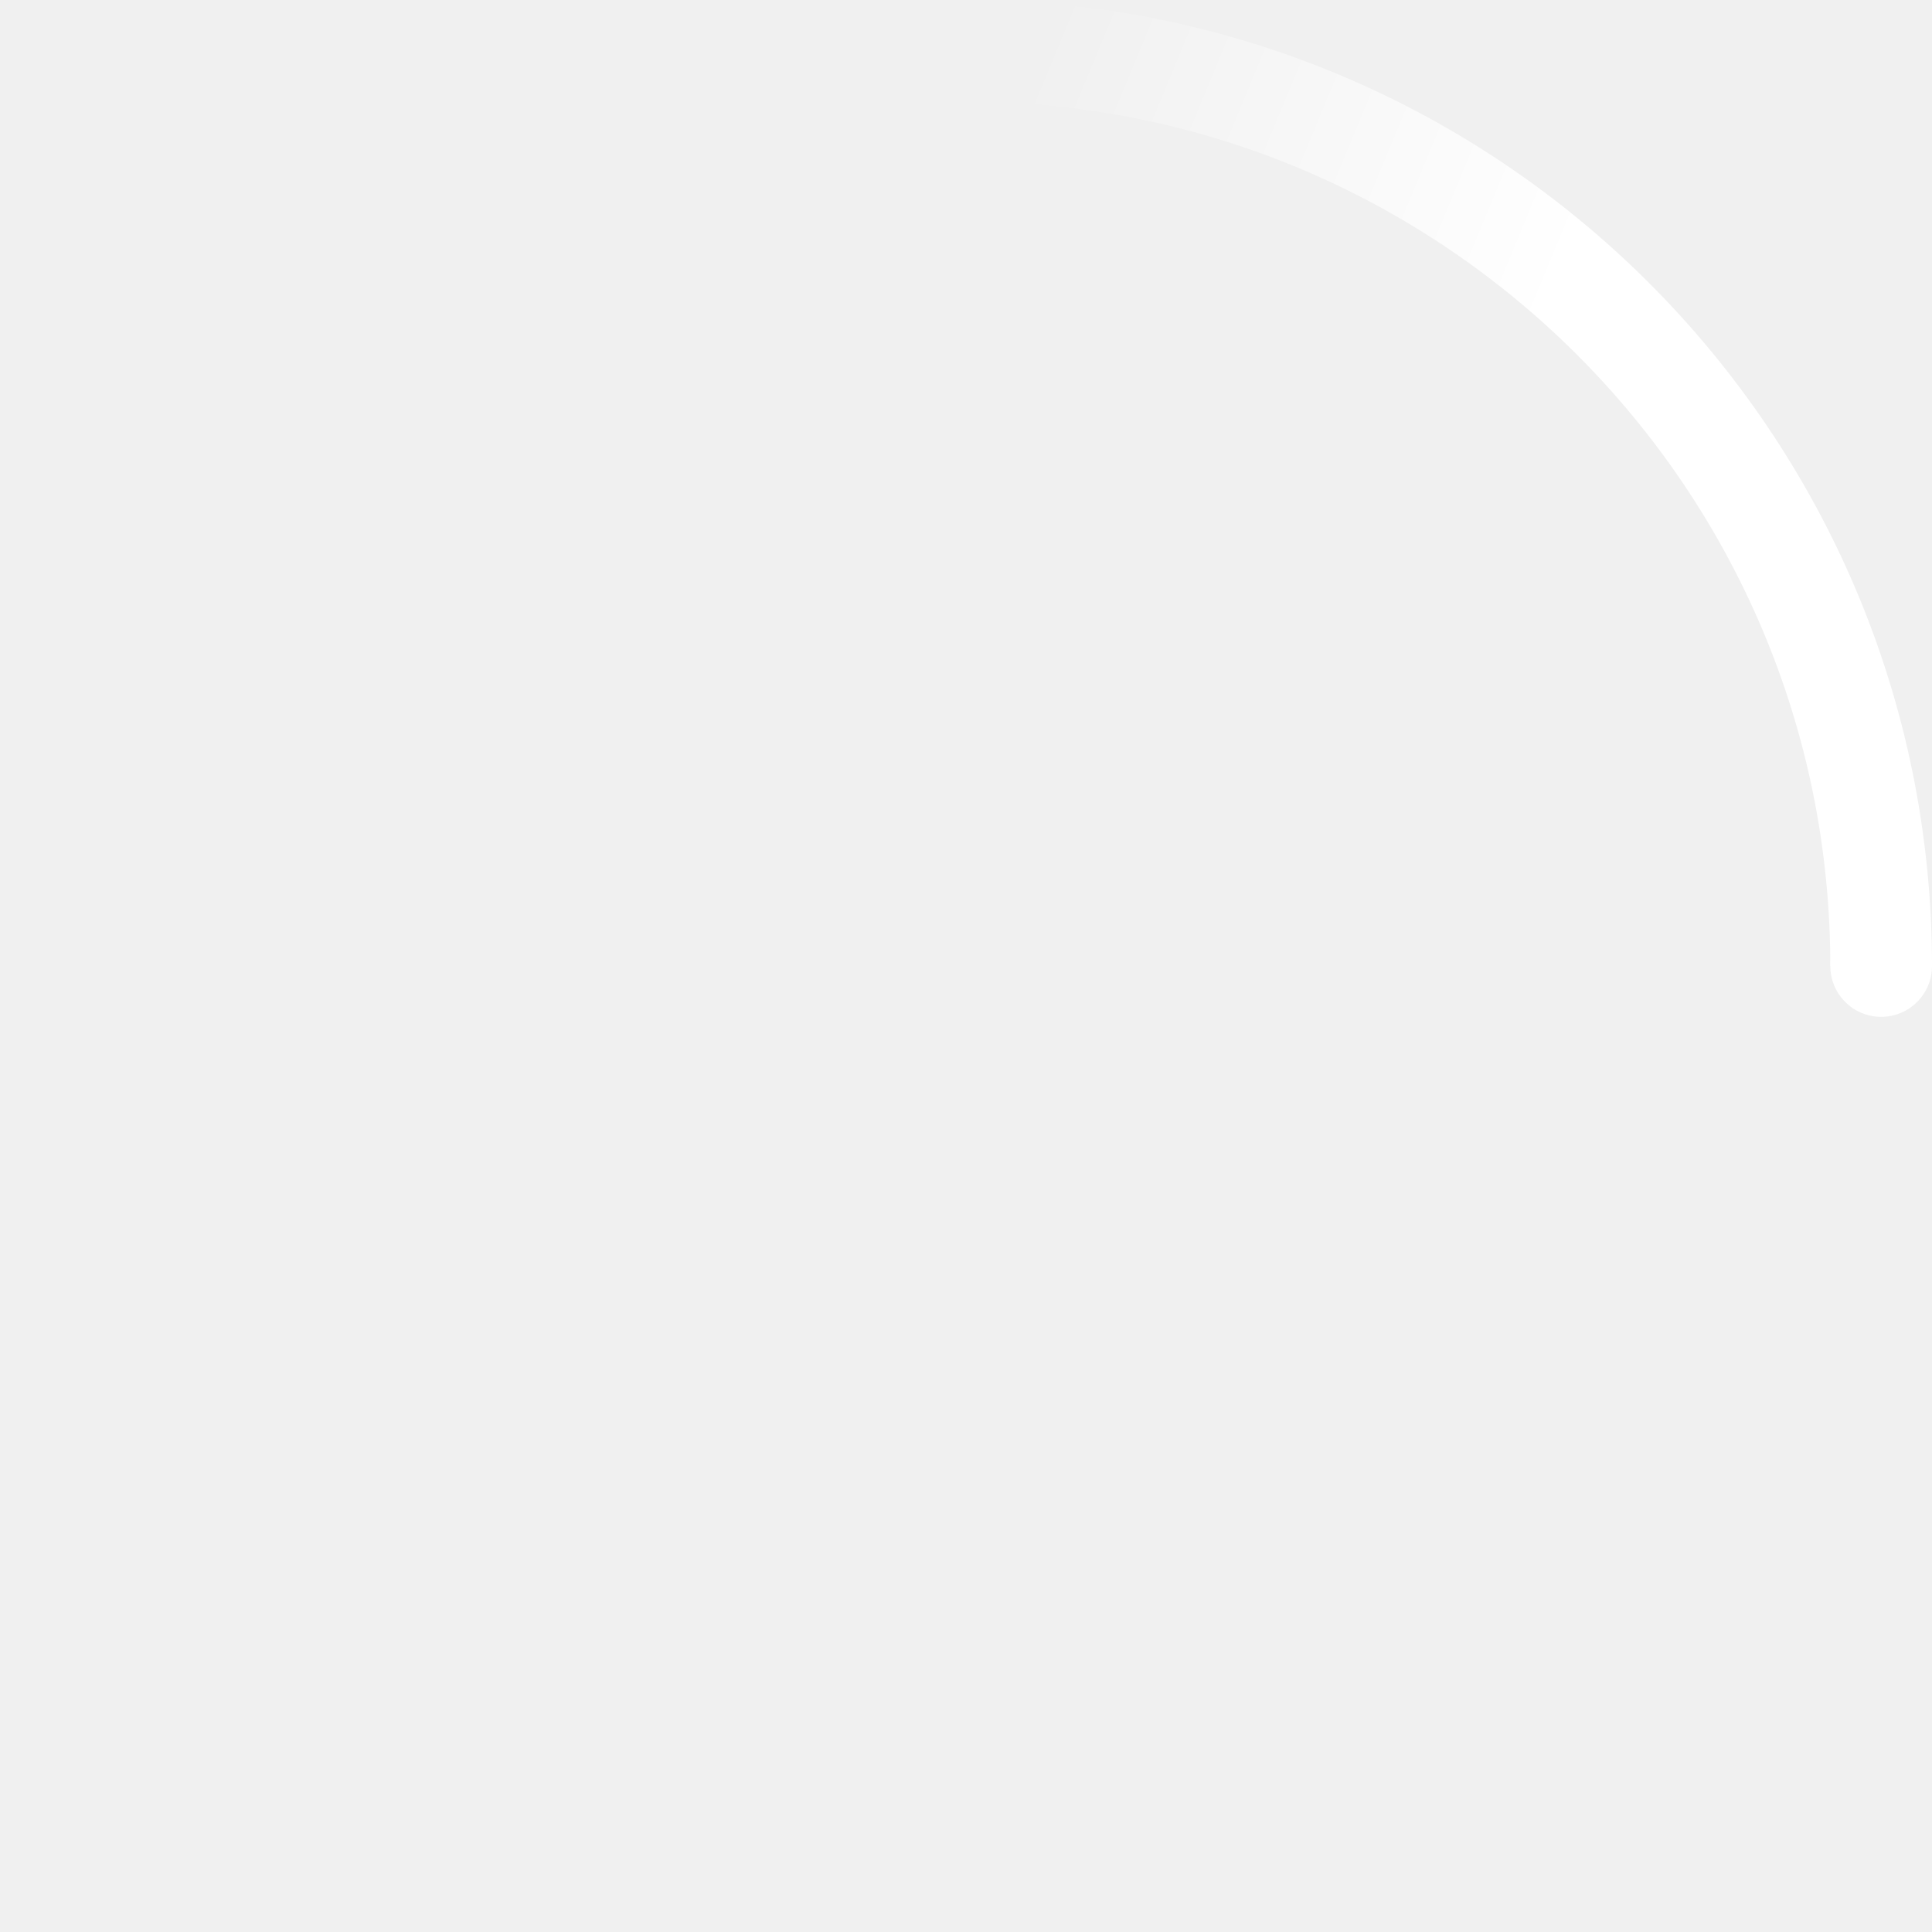
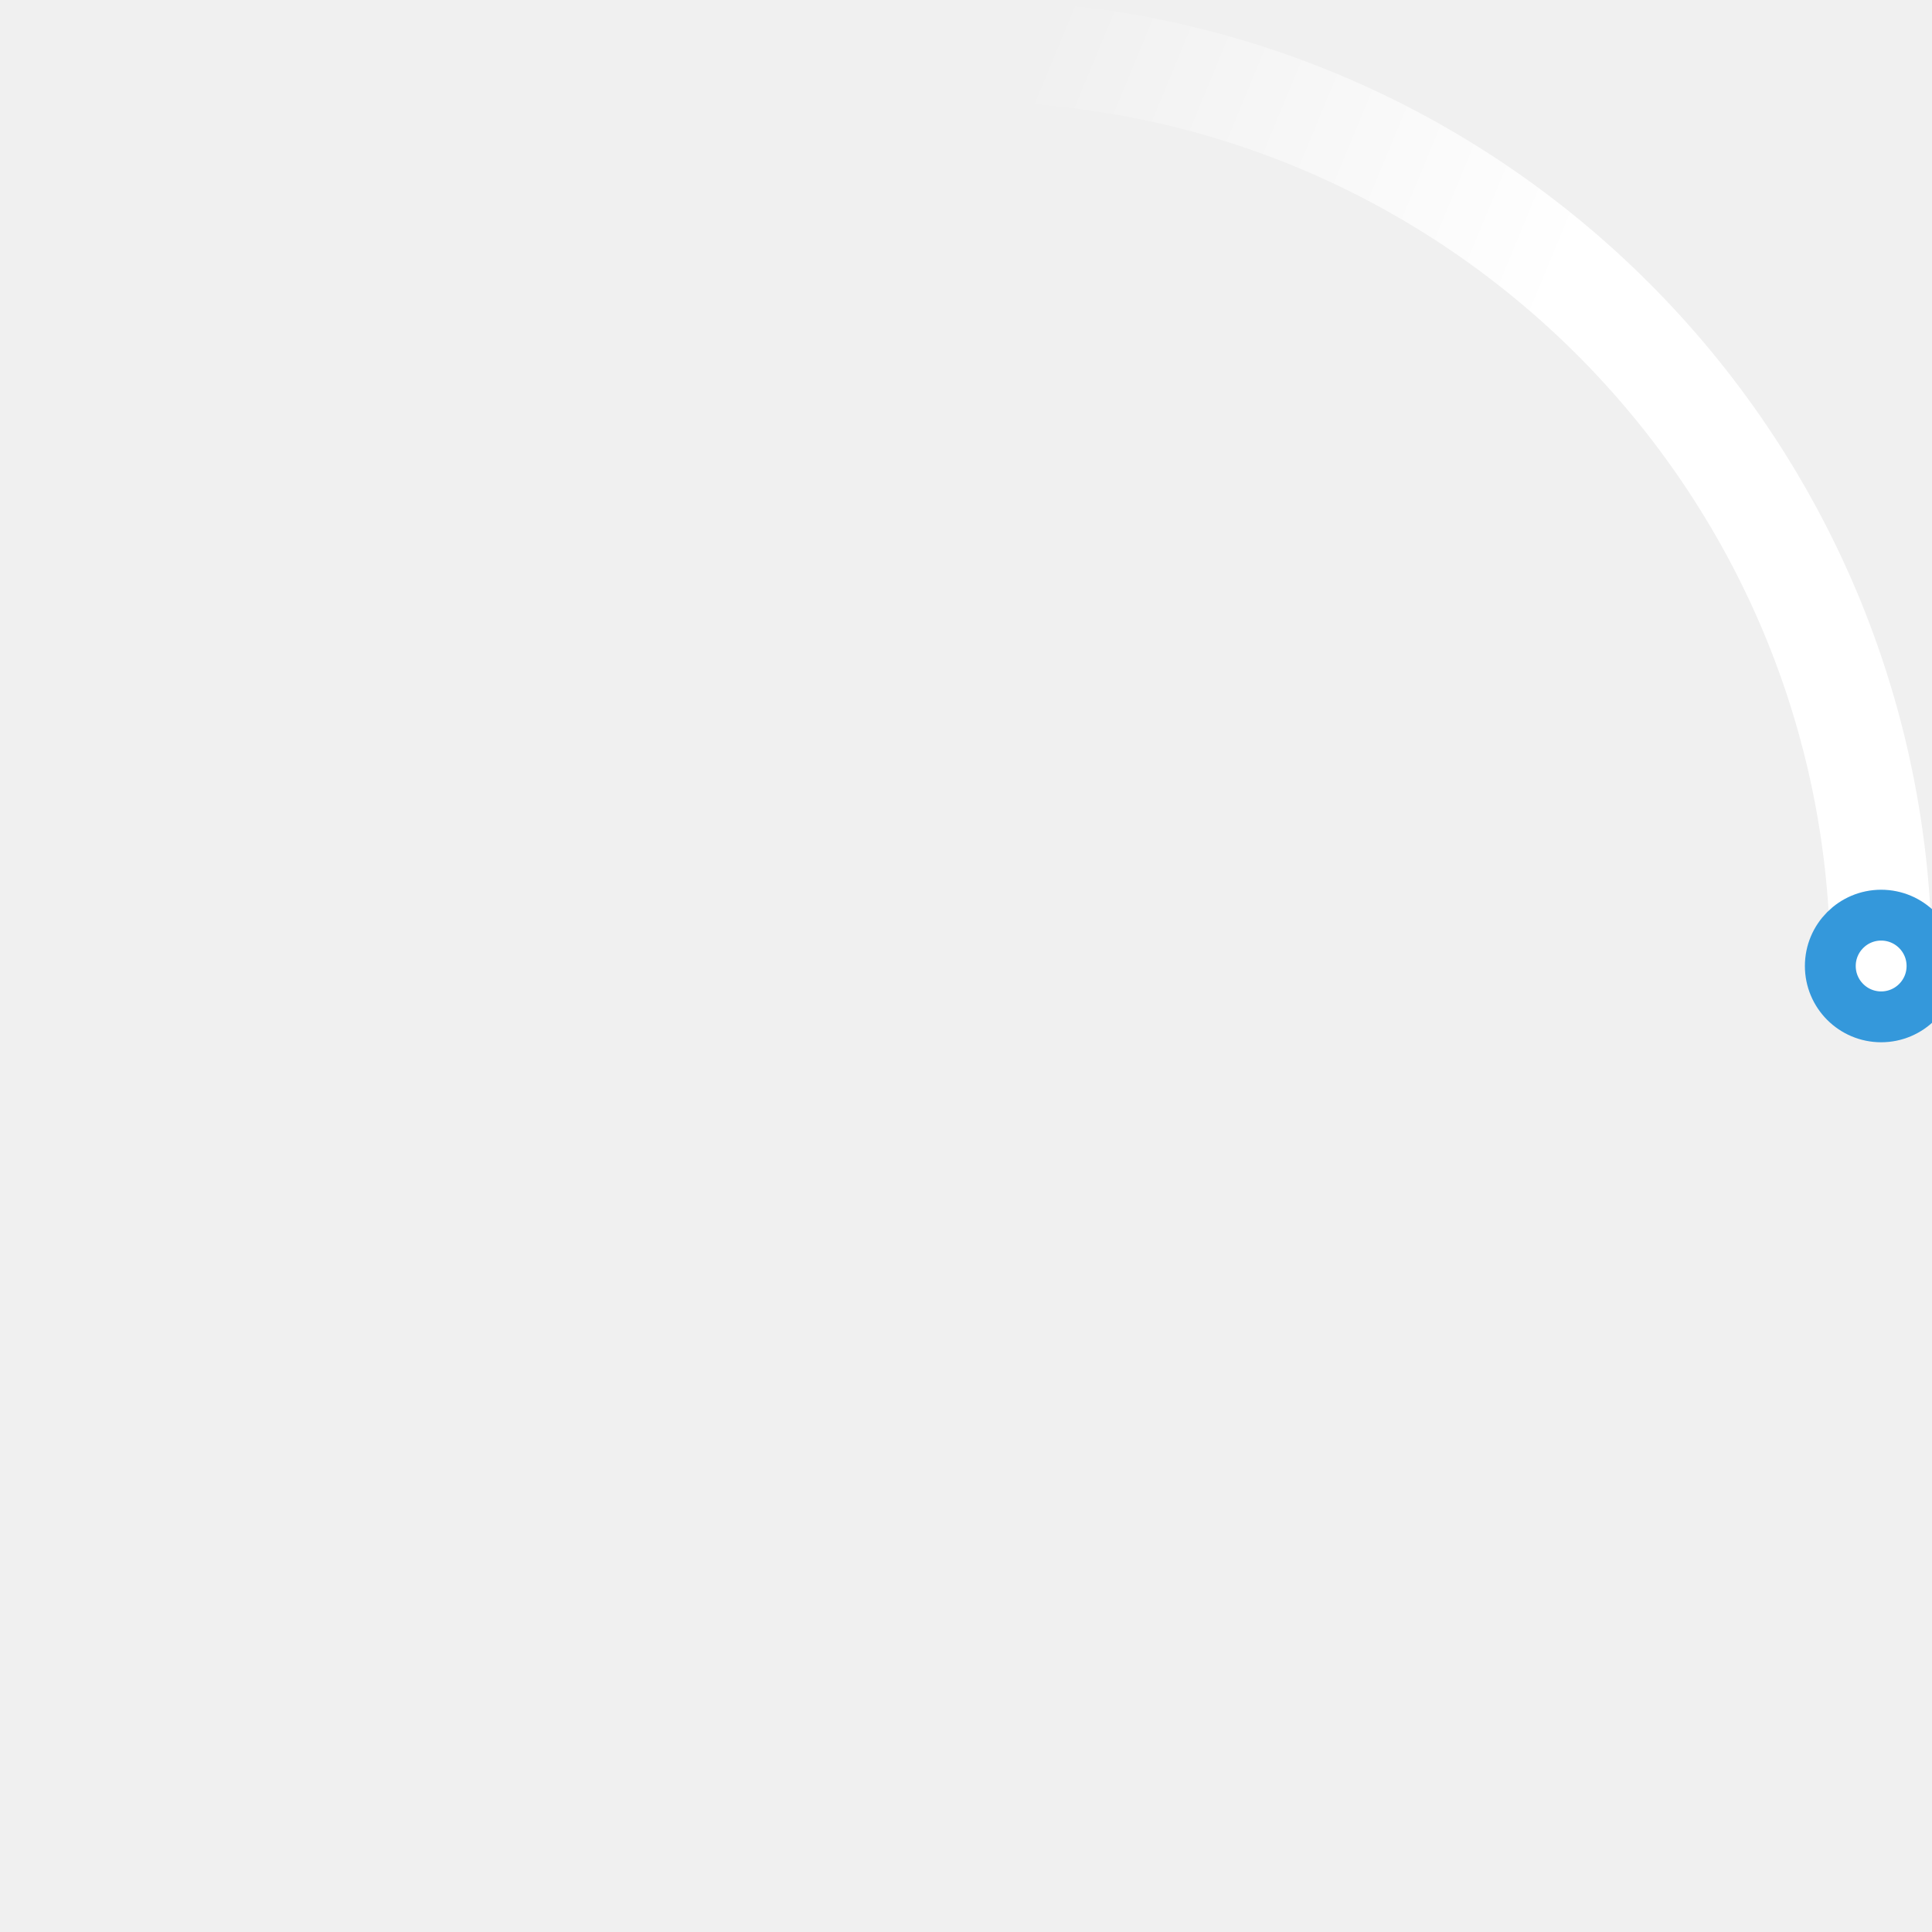
- <svg xmlns="http://www.w3.org/2000/svg" width="38" height="38" viewBox="0 0 38 38">
+ <svg xmlns="http://www.w3.org/2000/svg" width="38" height="38" viewBox="0 0 38 38" stroke="#3498DB">
  <defs>
    <linearGradient x1="8.042%" y1="0%" x2="65.682%" y2="23.865%" id="a">
      <stop stop-color="#fff" stop-opacity="0" offset="0%" />
      <stop stop-color="#fff" stop-opacity=".631" offset="63.146%" />
      <stop stop-color="#fff" offset="100%" />
    </linearGradient>
  </defs>
  <g fill="none" fill-rule="evenodd">
    <g transform="translate(1 1)">
      <path d="M36 18c0-9.94-8.06-18-18-18" id="Oval-2" stroke="url(#a)" stroke-width="2">
        <animateTransform attributeName="transform" type="rotate" from="0 18 18" to="360 18 18" dur="0.9s" repeatCount="indefinite" />
      </path>
      <circle fill="#fff" cx="36" cy="18" r="1">
        <animateTransform attributeName="transform" type="rotate" from="0 18 18" to="360 18 18" dur="0.9s" repeatCount="indefinite" />
      </circle>
    </g>
  </g>
</svg>
